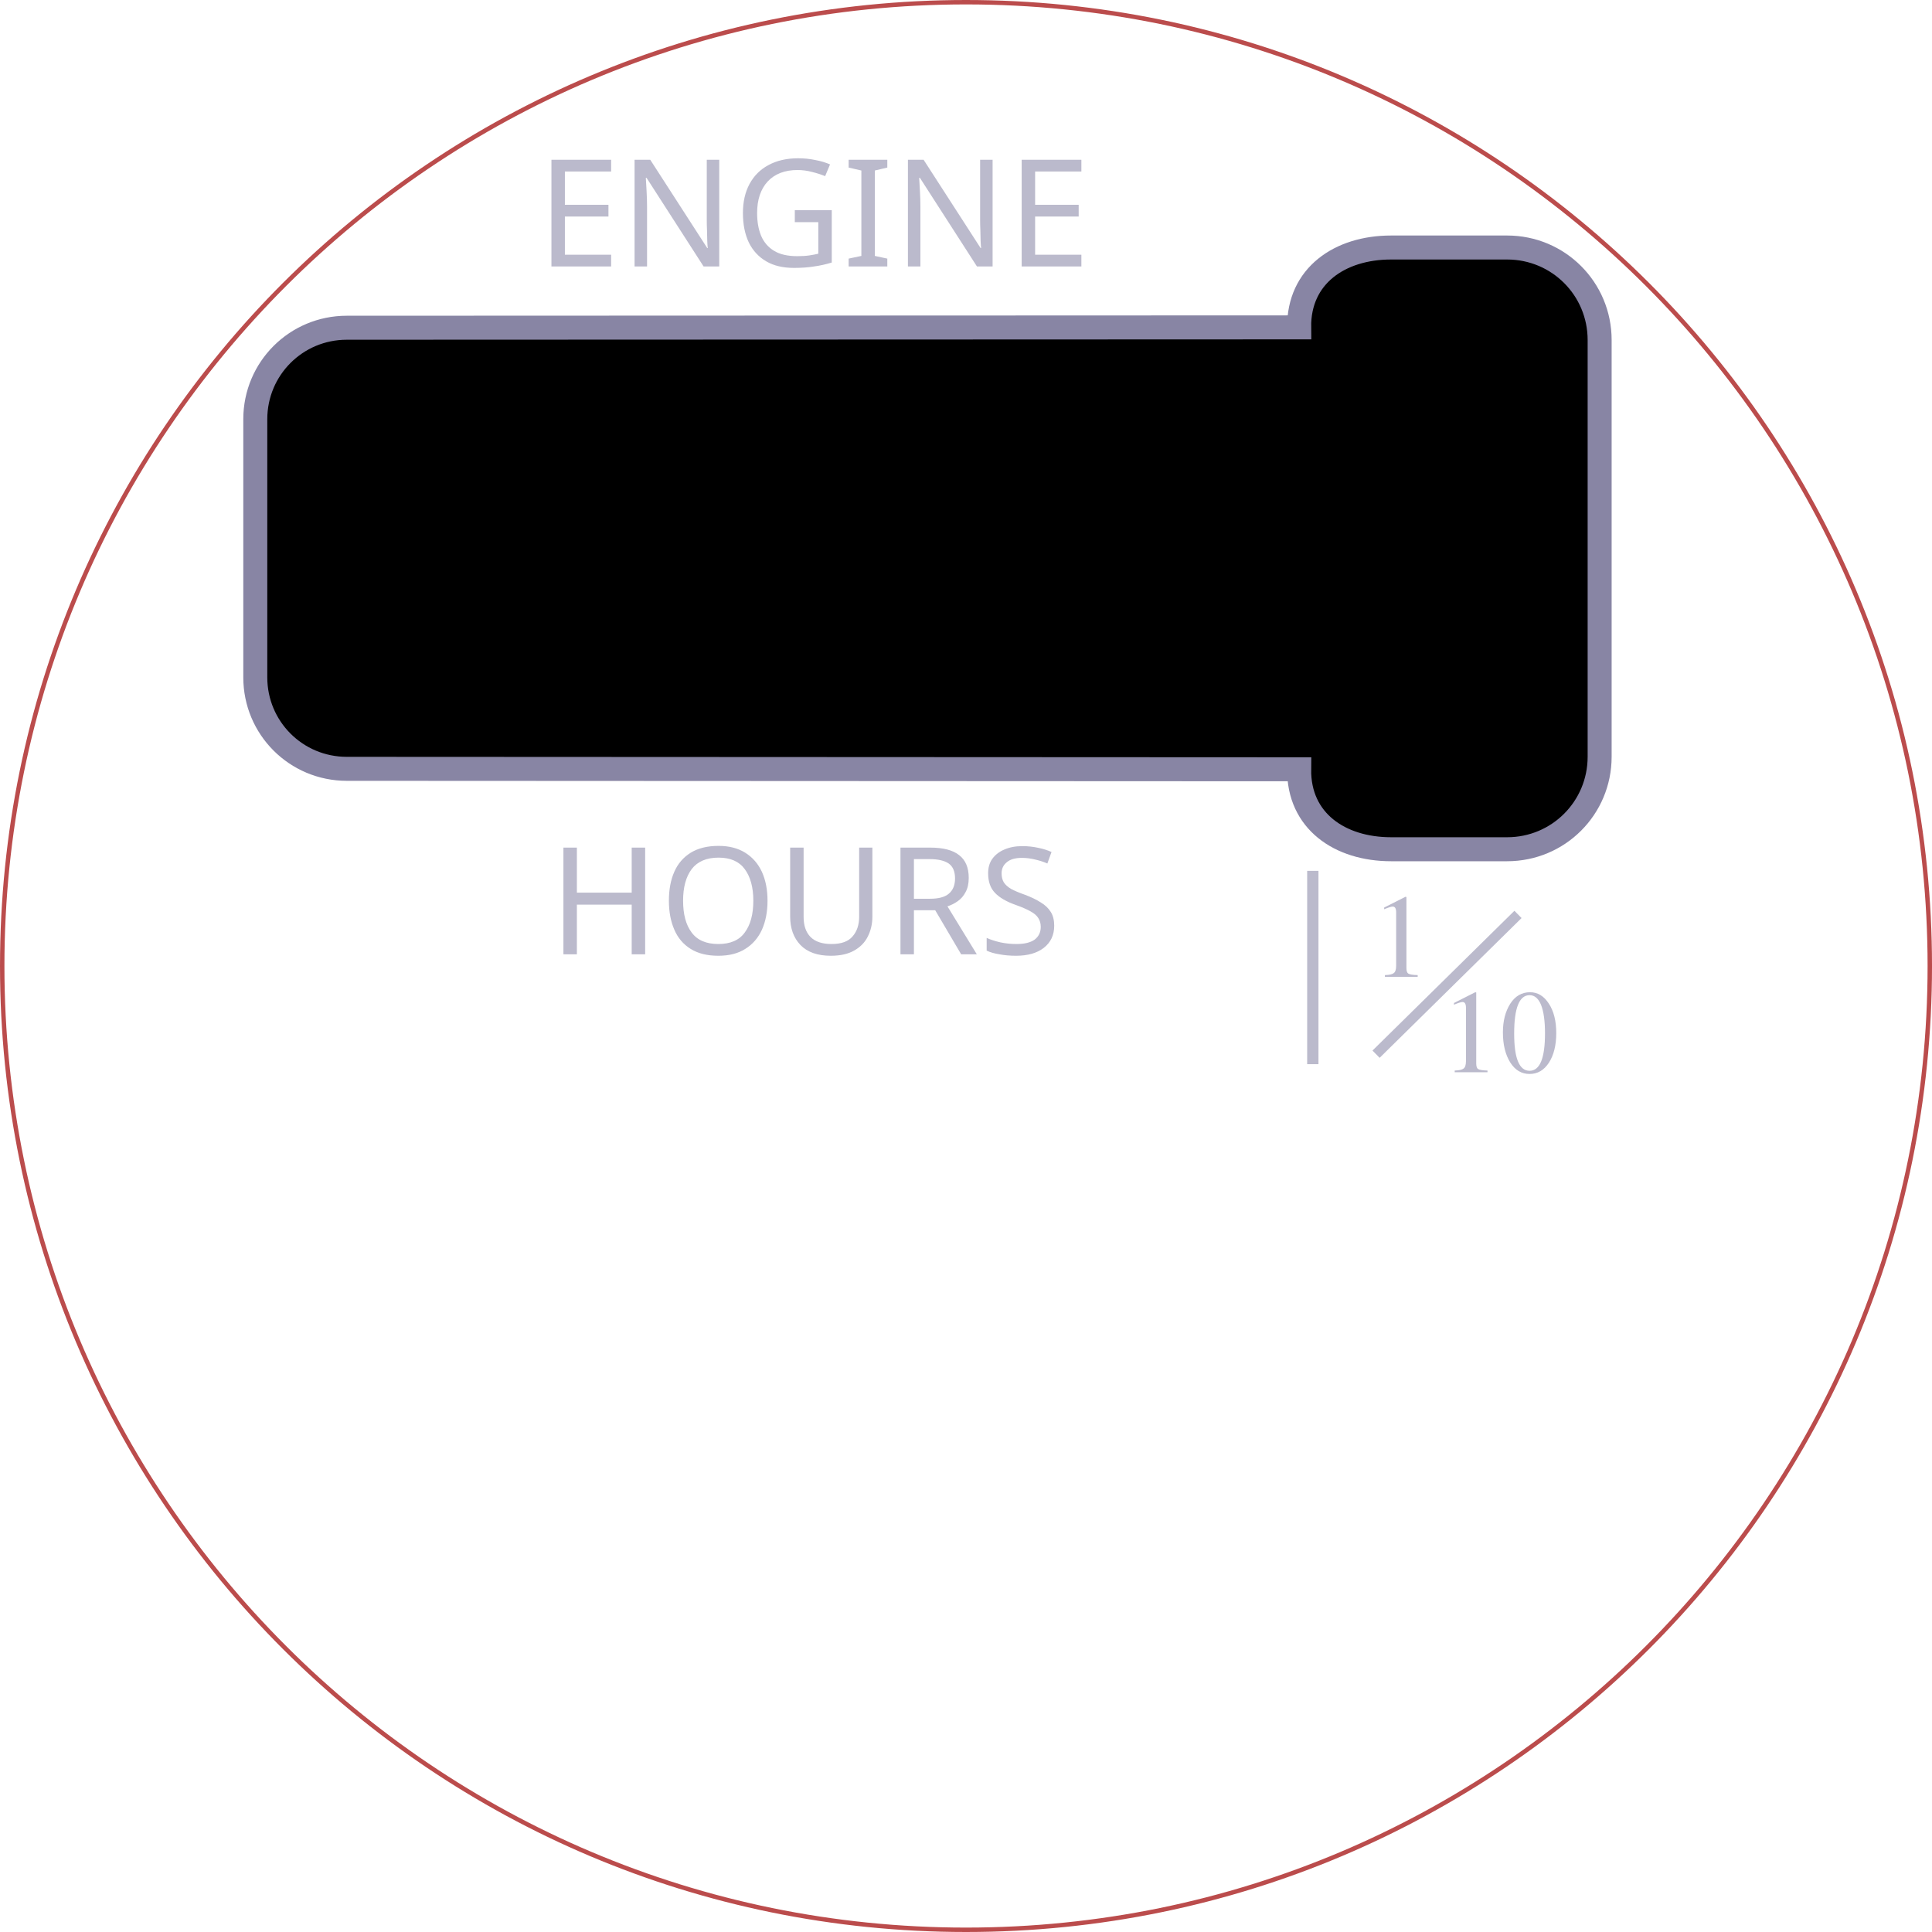
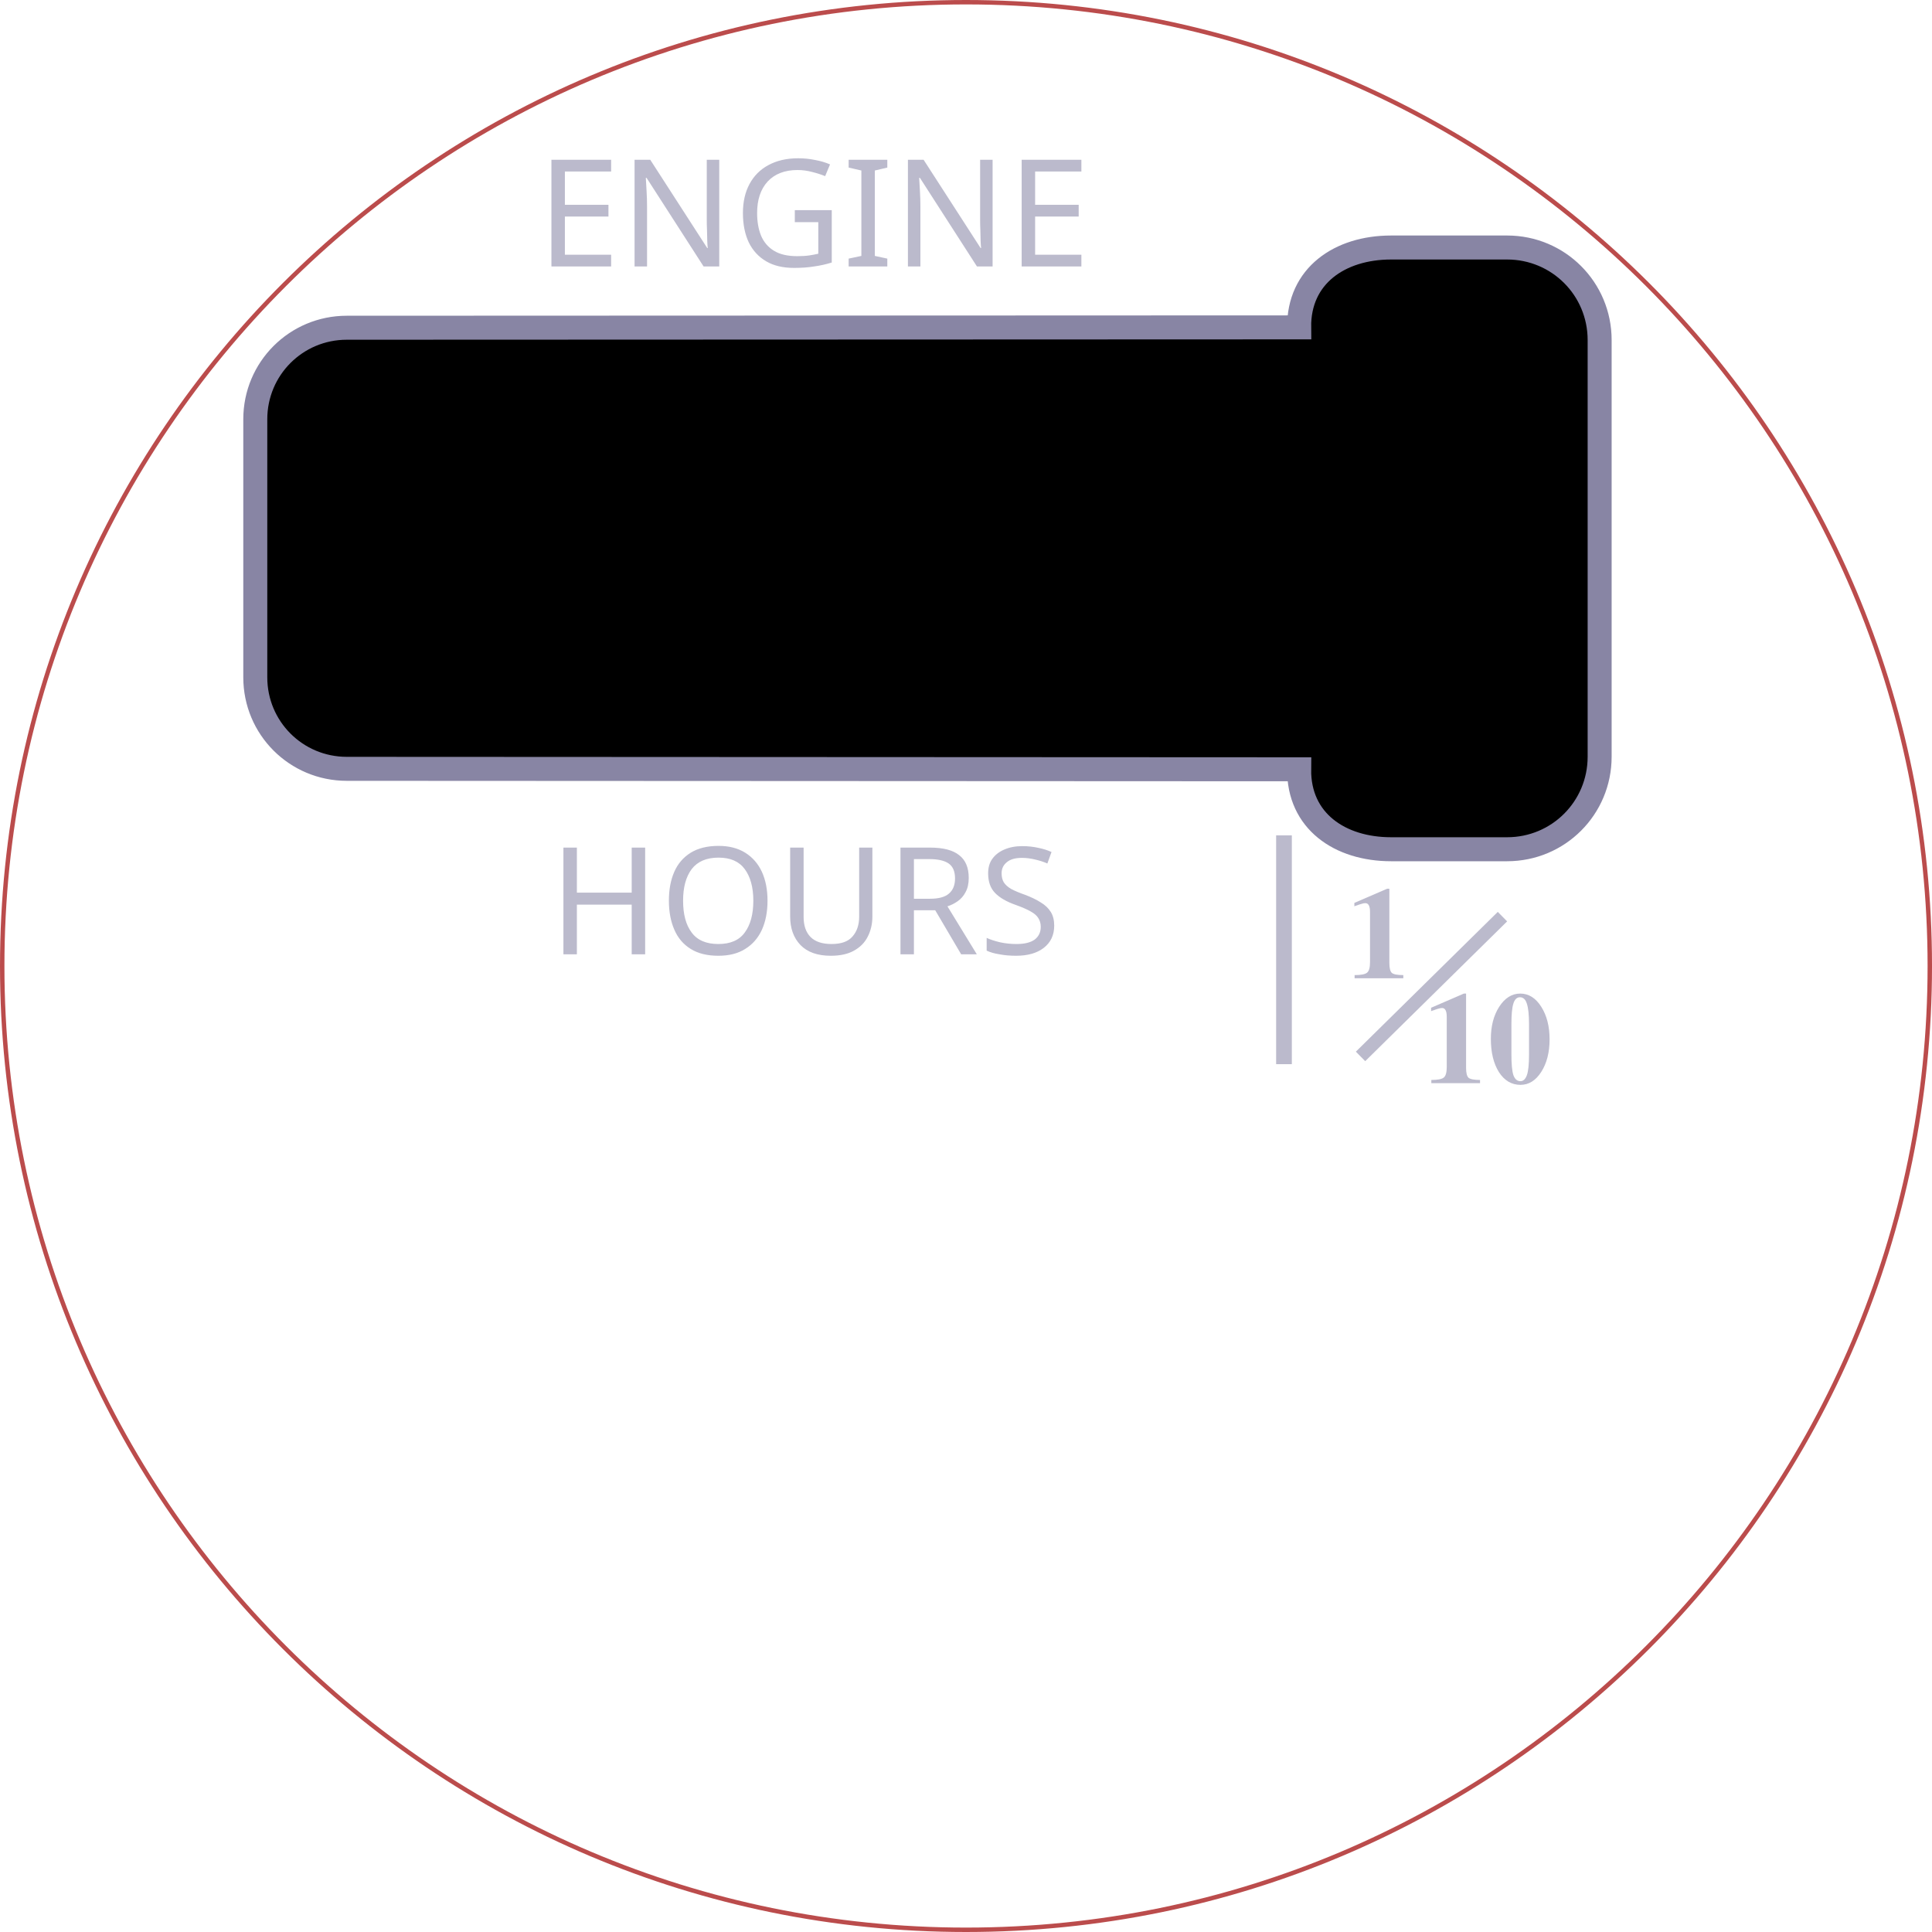
<svg xmlns="http://www.w3.org/2000/svg" width="466.218" height="466.218" viewBox="0 0 123.353 123.354" version="1.1" id="svg1">
  <defs id="defs1" />
  <g id="layer1">
    <circle style="display:inline;fill:none;stroke:#9f0000;stroke-width:0.282;stroke-dasharray:none;stroke-opacity:0.7" id="path1" cx="61.677" cy="61.677" r="61.536" />
    <path id="rect10" style="display:inline;stroke:#8885a4;stroke-width:1.532" d="m 22.142,49.088 c -3.237,0 -5.843,-2.606 -5.843,-5.843 V 26.768 c 0,-3.237 2.606,-5.843 5.843,-5.843 l 60.806,-0.023 c -0.038,-3.295 2.596,-5.099 5.868,-5.099 h 7.411 c 3.272,0 5.906,2.634 5.906,5.906 v 26.607 c 0,3.272 -2.634,5.906 -5.906,5.906 h -7.411 c -3.272,0 -5.906,-1.803 -5.868,-5.105 z" />
    <g id="g5" transform="translate(-4.974698,-26.67016)" style="display:none">
      <rect style="fill:none;stroke:#9f0000;stroke-width:0.374;stroke-dasharray:none;stroke-opacity:0.7" id="rect1" width="16.585" height="25.317" x="22.858" y="49.018" />
      <rect style="fill:none;stroke:#9f0000;stroke-width:0.374;stroke-dasharray:none;stroke-opacity:0.7" id="rect2" width="16.585" height="25.317" x="39.444" y="49.018" />
      <rect style="fill:none;stroke:#9f0000;stroke-width:0.374;stroke-dasharray:none;stroke-opacity:0.7" id="rect3" width="16.585" height="25.317" x="56.029" y="49.018" />
      <rect style="fill:none;stroke:#9f0000;stroke-width:0.374;stroke-dasharray:none;stroke-opacity:0.7" id="rect4" width="16.585" height="25.317" x="72.614" y="49.018" />
      <rect style="fill:none;stroke:#9f0000;stroke-width:0.443;stroke-dasharray:none;stroke-opacity:0.7" id="rect5" width="16.517" height="35.514" x="89.199" y="43.92" />
    </g>
    <text xml:space="preserve" style="font-size:9.552px;font-family:'Noto Sans Mono CJK HK';-inkscape-font-specification:'Noto Sans Mono CJK HK';writing-mode:lr-tb;direction:ltr;display:inline;fill:#bbbacc;fill-opacity:1;stroke-width:0.796" x="35.05" y="60.931" id="text1">
      <tspan id="tspan1" style="font-style:normal;font-variant:normal;font-weight:normal;font-stretch:normal;font-family:'Noto Sans Cherokee';-inkscape-font-specification:'Noto Sans Cherokee';fill:#bbbacc;fill-opacity:1;stroke-width:0.796" x="35.05" y="60.931">HOURS</tspan>
    </text>
    <g id="g4" transform="matrix(1.6914,0,0,1.6914,0.2438846,-62.54362)" style="display:inline">
      <text xml:space="preserve" style="font-style:normal;font-variant:normal;font-weight:normal;font-stretch:normal;font-size:3.175px;font-family:FreeSerif;-inkscape-font-specification:FreeSerif;writing-mode:lr-tb;direction:ltr;fill:#bbbacc;fill-opacity:1;stroke-width:0.265" x="80.847" y="80.93" id="text3">
        <tspan id="tspan3" style="stroke-width:0.265" x="80.847" y="80.93">1</tspan>
      </text>
      <text xml:space="preserve" style="font-style:normal;font-variant:normal;font-weight:normal;font-stretch:normal;font-size:3.175px;font-family:FreeSerif;-inkscape-font-specification:FreeSerif;writing-mode:lr-tb;direction:ltr;fill:#bbbacc;fill-opacity:1;stroke-width:0.265" x="79.923" y="85.089" id="text4">
        <tspan id="tspan4" style="stroke-width:0.265" x="79.923" y="85.089">10</tspan>
      </text>
      <path style="fill:#bbbacc;fill-opacity:1;stroke:#bbbacc;stroke-width:0.308;stroke-dasharray:none;stroke-opacity:1" d="m 79.738,81.879 h 3.823" id="path4" />
      <path style="fill:#bbbacc;fill-opacity:1;stroke:#bbbacc;stroke-width:0.398;stroke-dasharray:none;stroke-opacity:1" d="m 76.541,78.643 v 6.377" id="path5" />
    </g>
    <text xml:space="preserve" style="font-size:9.552px;font-family:'Noto Sans Mono CJK HK';-inkscape-font-specification:'Noto Sans Mono CJK HK';writing-mode:lr-tb;direction:ltr;display:inline;fill:#bbbacc;fill-opacity:1;stroke-width:0.796" x="34.285" y="17.011" id="text10">
      <tspan id="tspan10" style="font-style:normal;font-variant:normal;font-weight:normal;font-stretch:normal;font-family:'Noto Sans Cherokee';-inkscape-font-specification:'Noto Sans Cherokee';fill:#bbbacc;fill-opacity:1;stroke-width:0.796" x="34.285" y="17.011">ENGINE</tspan>
    </text>
-     <g id="g13" transform="translate(0,1.132983)">
-       <text xml:space="preserve" style="font-style:normal;font-variant:normal;font-weight:normal;font-stretch:normal;font-size:7.565px;font-family:FreeSerif;-inkscape-font-specification:FreeSerif;writing-mode:lr-tb;direction:ltr;fill:#bbbacc;fill-opacity:1;stroke-width:0.63" x="87.533" y="61.238" id="text11">
-         <tspan id="tspan11" style="stroke-width:0.63" x="87.533" y="61.238">1</tspan>
+     <g id="g13" transform="translate(0.5664914)">
+       <text xml:space="preserve" style="font-style:normal;font-variant:normal;font-weight:normal;font-stretch:normal;font-size:8.318px;font-family:FreeSerif;-inkscape-font-specification:FreeSerif;writing-mode:lr-tb;direction:ltr;fill:#bbbacc;fill-opacity:1;stroke-width:0.693" x="85.36" y="62.464" id="text11">
+         <tspan id="tspan11" style="font-style:normal;font-variant:normal;font-weight:bold;font-stretch:normal;font-family:FreeSerif;-inkscape-font-specification:'FreeSerif Bold';stroke-width:0.693" x="85.36" y="62.464">1</tspan>
      </text>
-       <text xml:space="preserve" style="font-style:normal;font-variant:normal;font-weight:normal;font-stretch:normal;font-size:7.565px;font-family:FreeSerif;-inkscape-font-specification:FreeSerif;writing-mode:lr-tb;direction:ltr;fill:#bbbacc;fill-opacity:1;stroke-width:0.63" x="91.988" y="67.325" id="text12">
-         <tspan id="tspan12" style="stroke-width:0.63" x="91.988" y="67.325">10</tspan>
+       <text xml:space="preserve" style="font-style:normal;font-variant:normal;font-weight:normal;font-stretch:normal;font-size:8.318px;font-family:FreeSerif;-inkscape-font-specification:FreeSerif;writing-mode:lr-tb;direction:ltr;fill:#bbbacc;fill-opacity:1;stroke-width:0.693" x="90.258" y="69.156" id="text12">
+         <tspan id="tspan12" style="font-style:normal;font-variant:normal;font-weight:bold;font-stretch:normal;font-family:FreeSerif;-inkscape-font-specification:'FreeSerif Bold';stroke-width:0.693" x="90.258" y="69.156">10</tspan>
      </text>
-       <path style="fill:#bbbacc;fill-opacity:1;stroke:#bbbacc;stroke-width:0.651;stroke-dasharray:none;stroke-opacity:1" d="m 87.858,66.175 9.062,-8.925" id="path12" />
-       <path style="fill:#bbbacc;fill-opacity:1;stroke:#bbbacc;stroke-width:0.721;stroke-dasharray:none;stroke-opacity:1" d="M 83.82,54.469 V 66.812" id="path13" />
+       <path style="fill:#bbbacc;fill-opacity:1;stroke:#bbbacc;stroke-width:0.851;stroke-dasharray:none;stroke-opacity:1" d="m 86.3,67.45 9.062,-8.925" id="path12" />
    </g>
+     <path style="fill:#bbbacc;fill-opacity:1;stroke:#bbbacc;stroke-width:1.002;stroke-dasharray:none;stroke-opacity:1" d="M 81.979,53.336 V 67.945" id="path13" />
  </g>
</svg>
